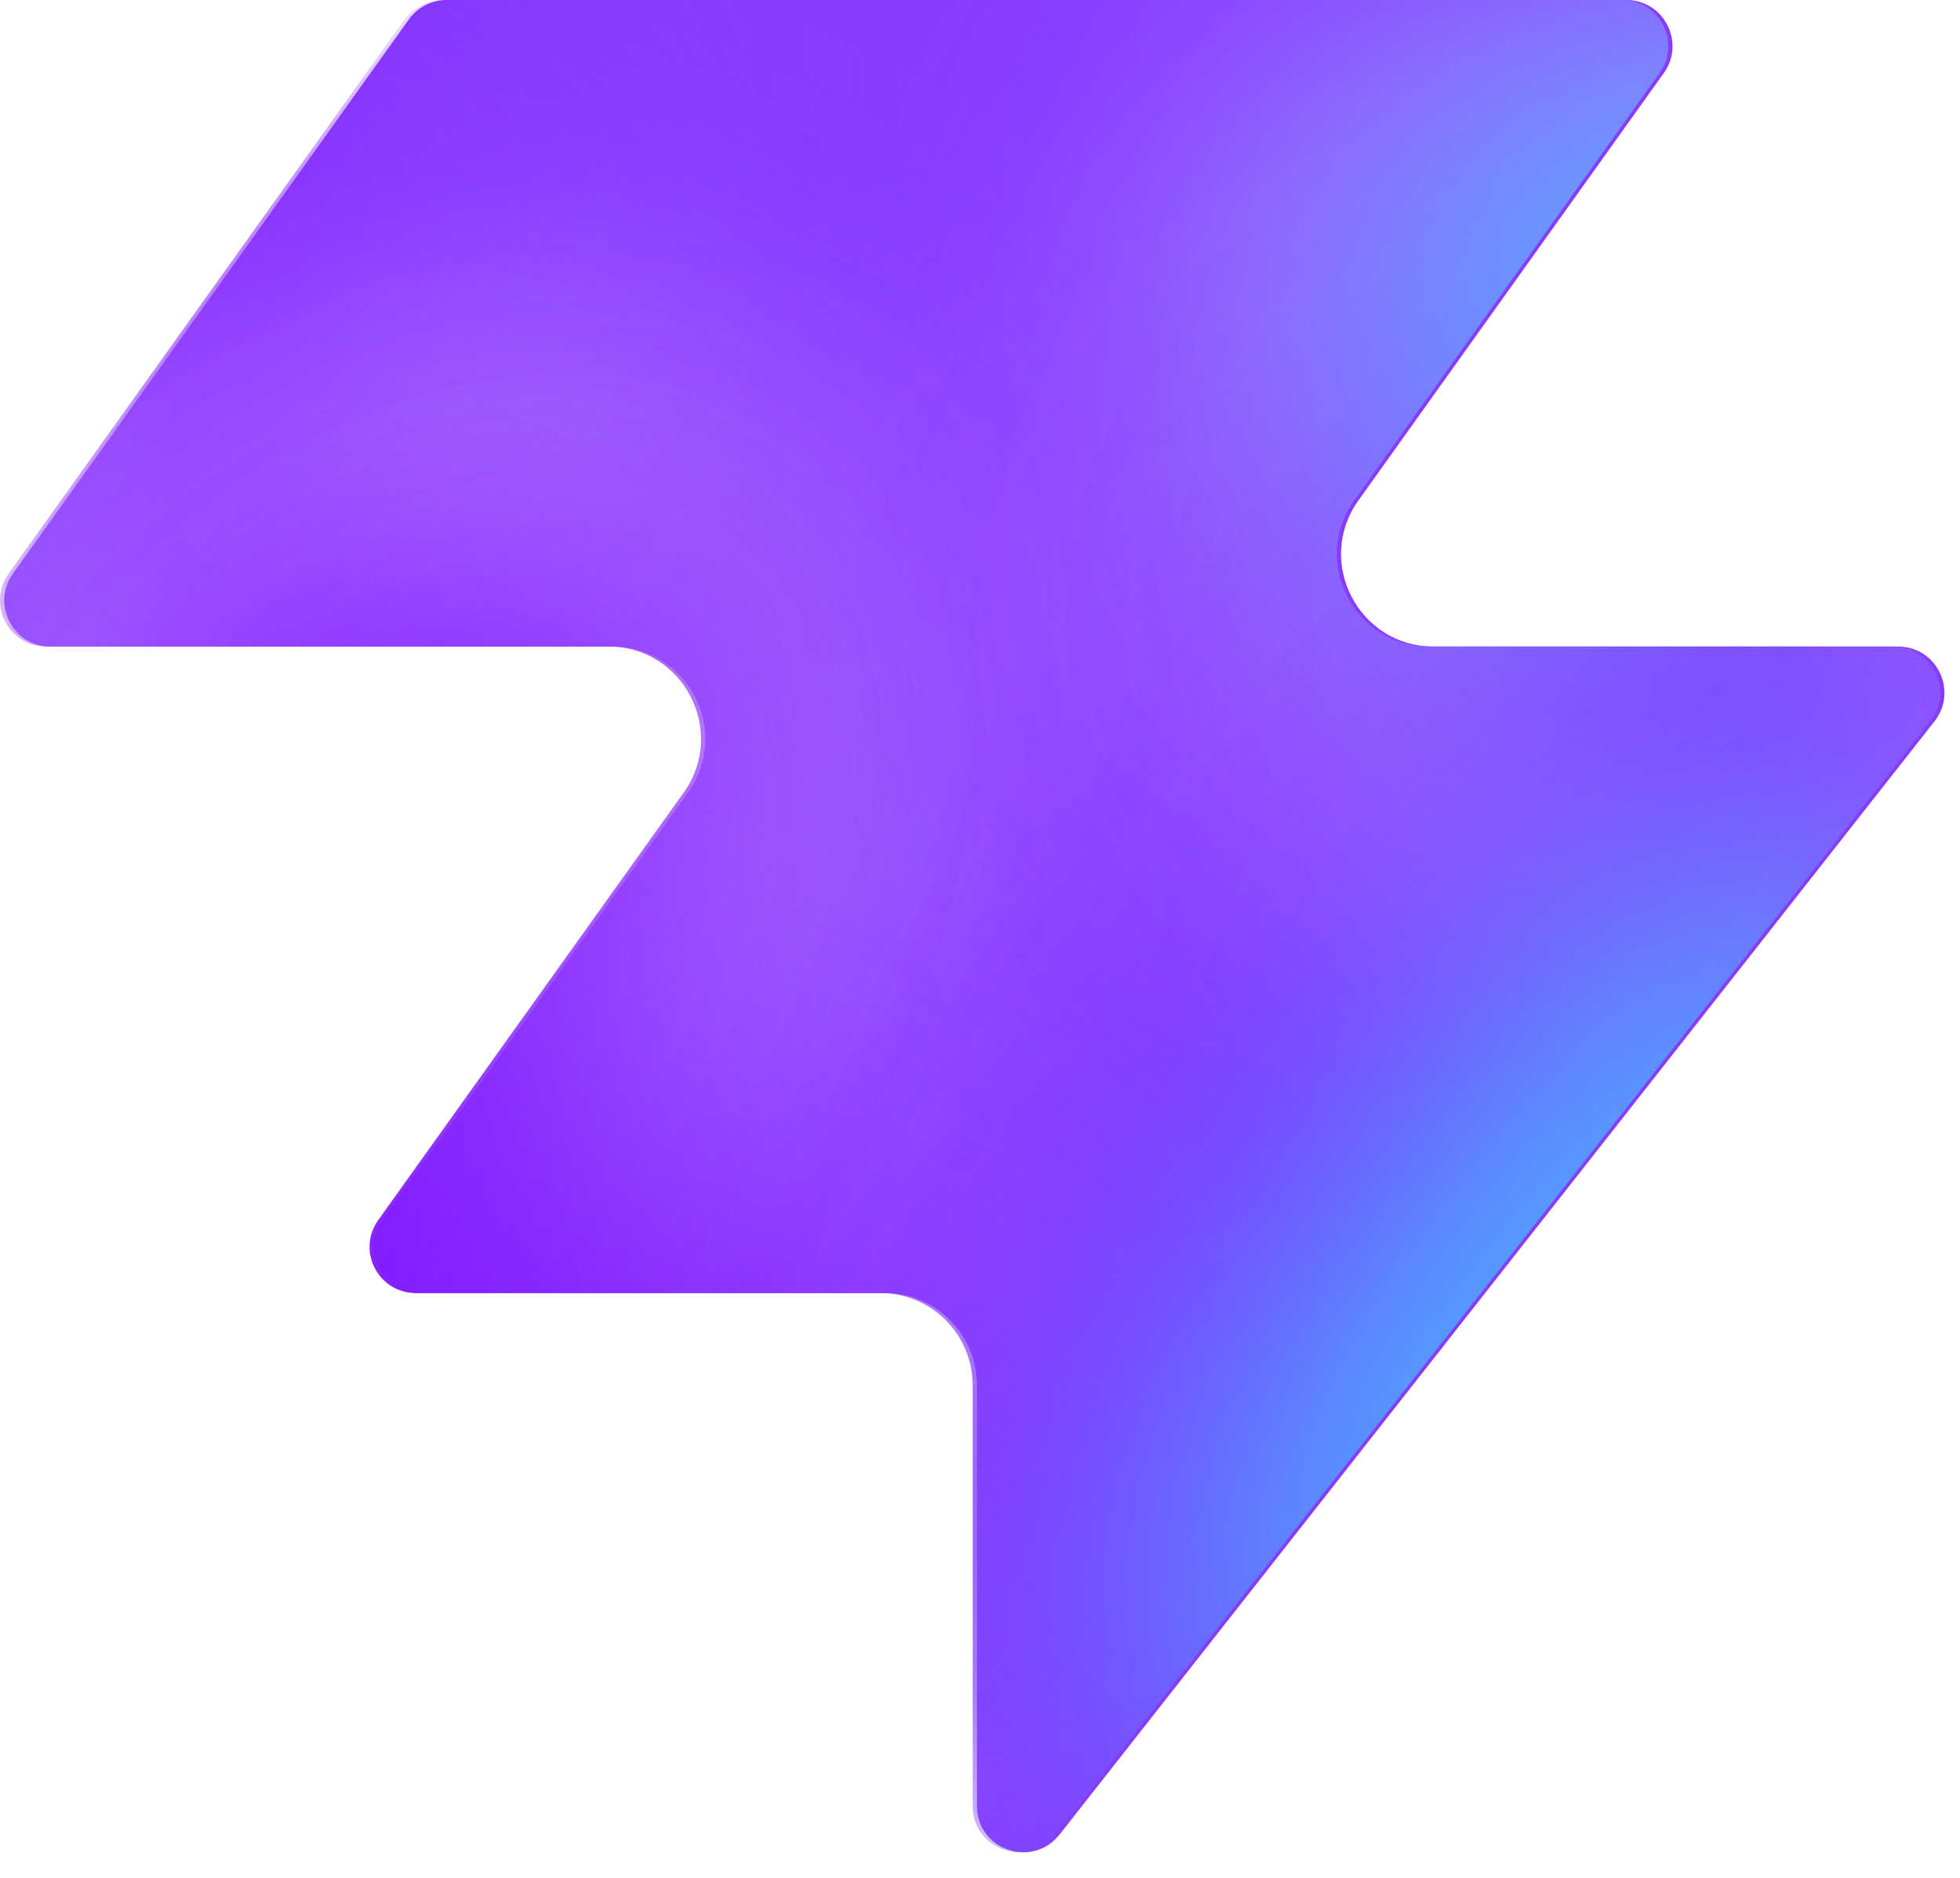
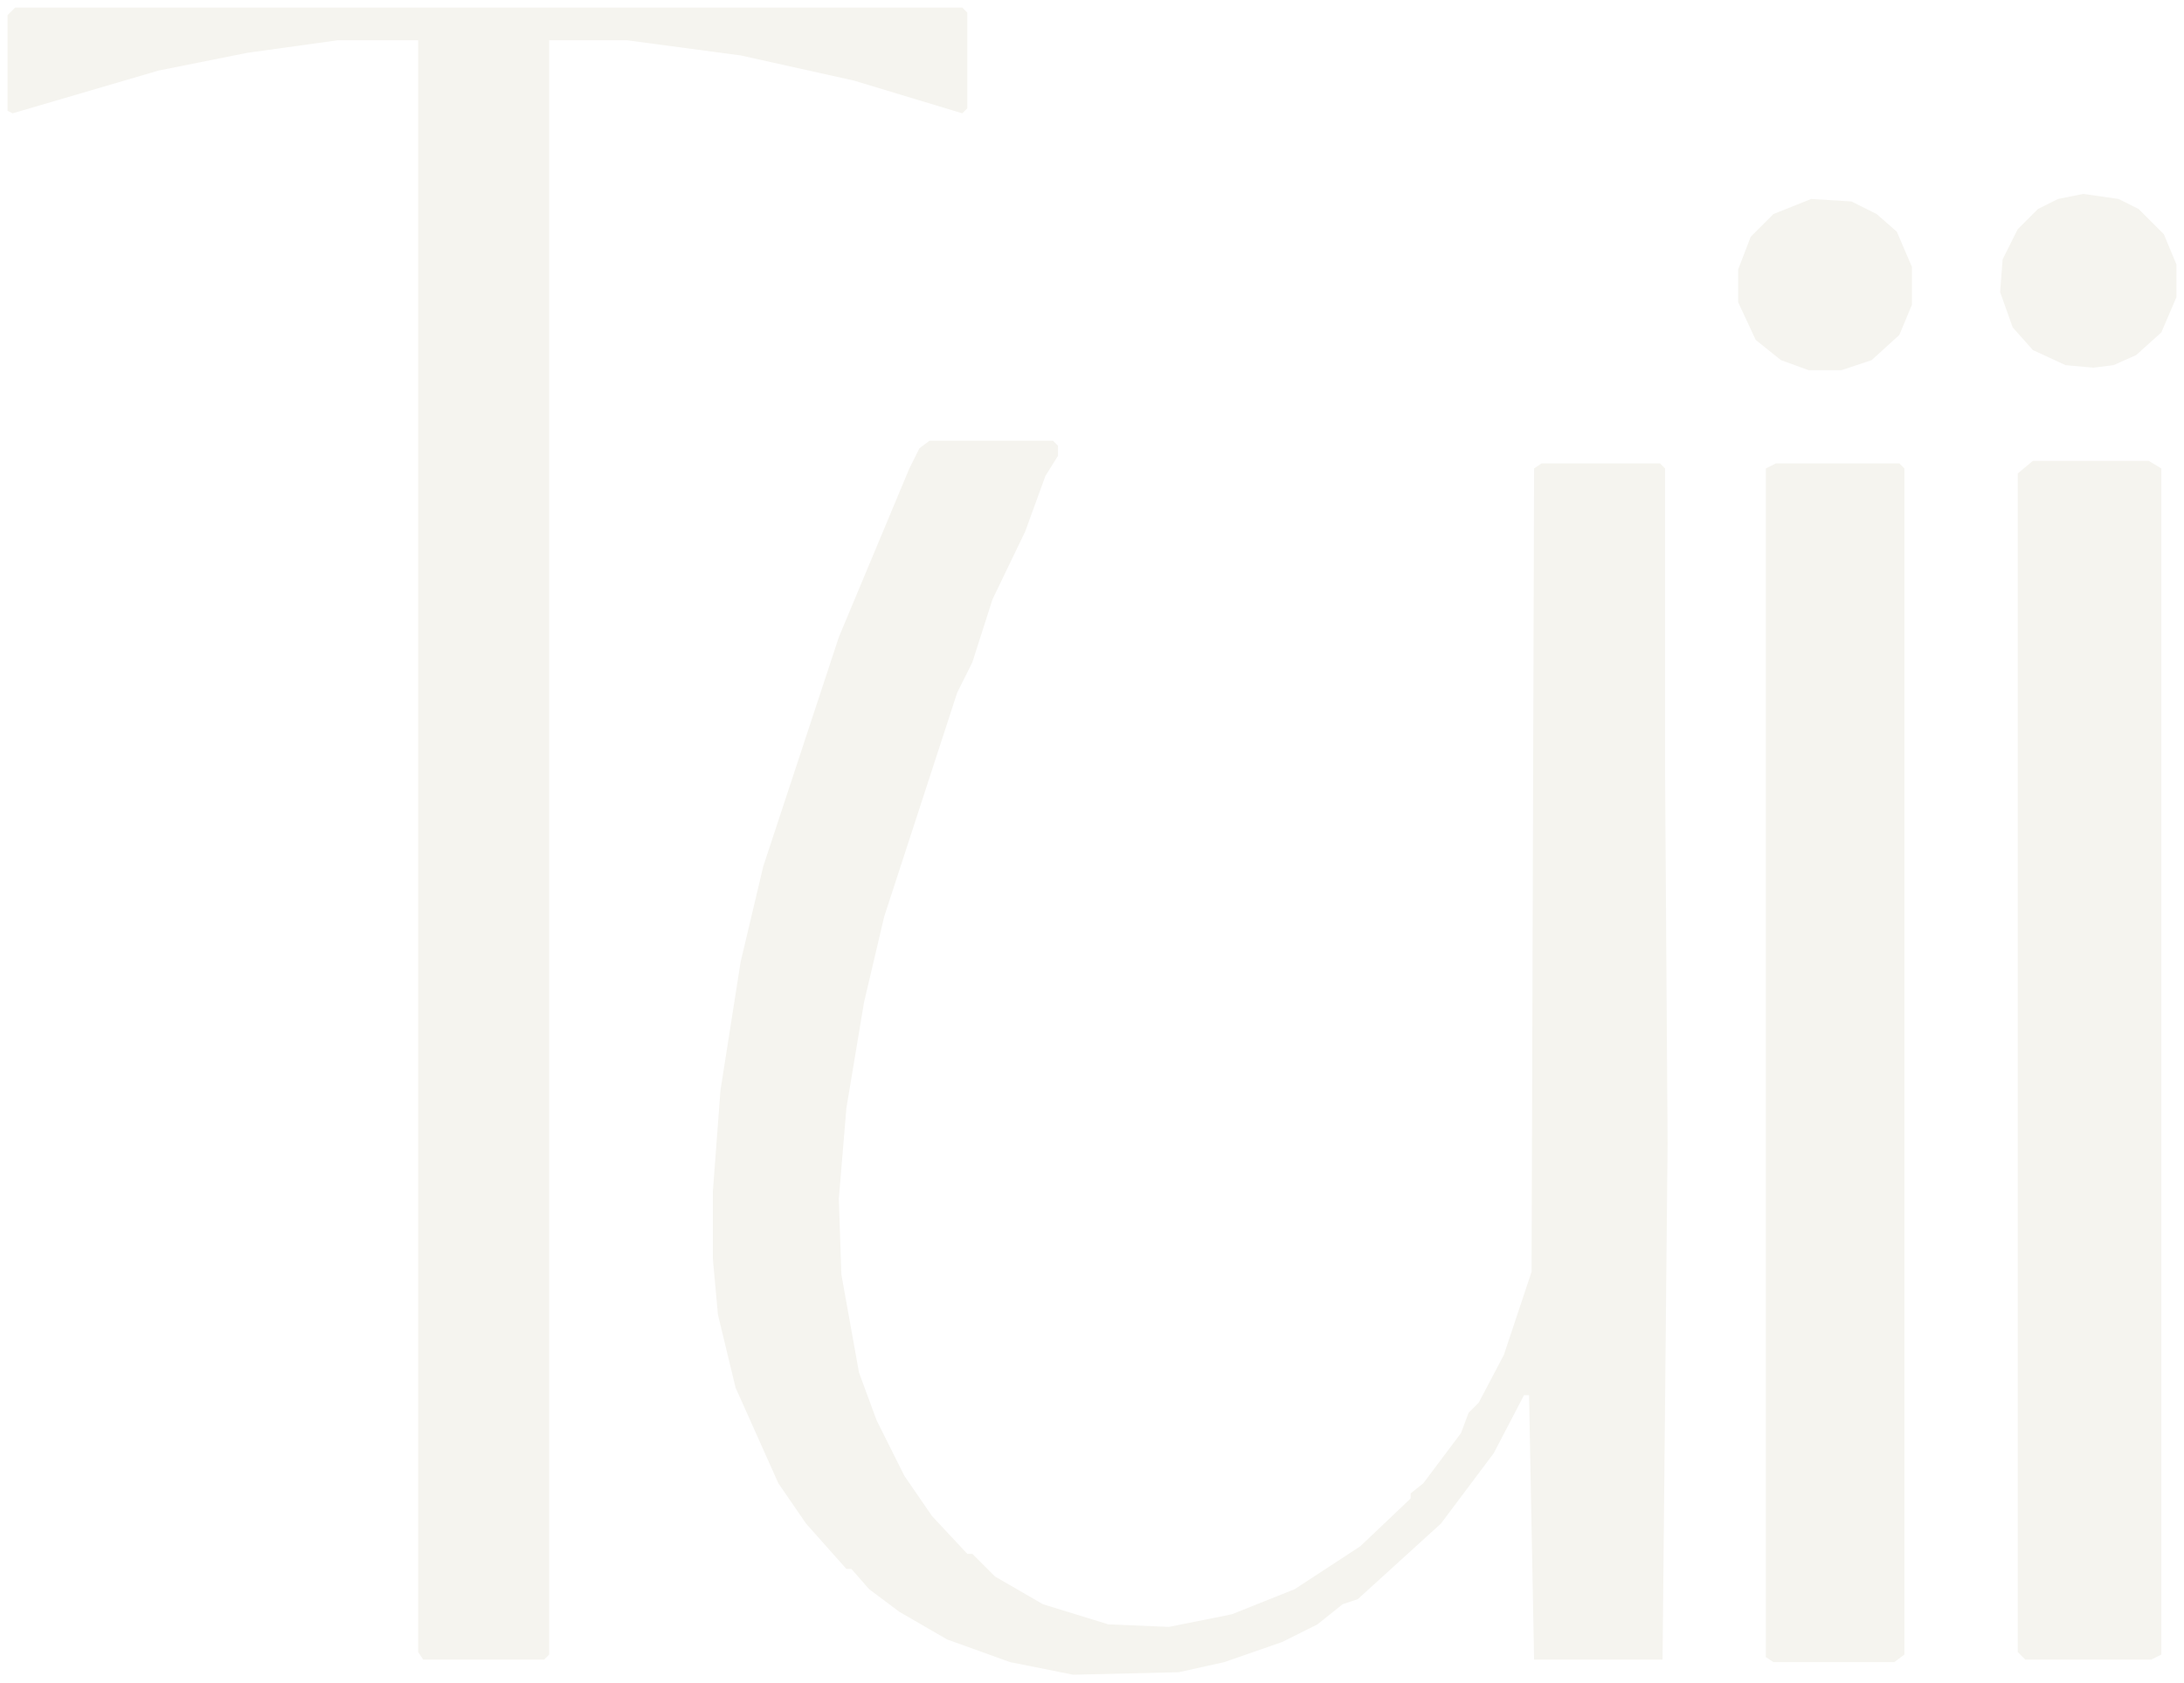
- <svg xmlns="http://www.w3.org/2000/svg" width="48" height="46" fill="none" viewBox="0 0 48 46">
-   <path fill="#863bff" d="M25.946 44.938c-.664.845-2.021.375-2.021-.698V33.937a2.26 2.26 0 0 0-2.262-2.262H10.287c-.92 0-1.456-1.04-.92-1.788l7.48-10.471c1.07-1.497 0-3.578-1.842-3.578H1.237c-.92 0-1.456-1.04-.92-1.788L10.013.474c.214-.297.556-.474.92-.474h28.894c.92 0 1.456 1.04.92 1.788l-7.48 10.471c-1.07 1.498 0 3.579 1.842 3.579h11.377c.943 0 1.473 1.088.89 1.83L25.947 44.94z" style="fill:#863bff;fill:color(display-p3 .525 .23 1);fill-opacity:1" />
-   <mask id="a" width="48" height="46" x="0" y="0" maskUnits="userSpaceOnUse" style="mask-type:alpha">
-     <path fill="#000" d="M25.842 44.938c-.664.844-2.021.375-2.021-.698V33.937a2.26 2.26 0 0 0-2.262-2.262H10.183c-.92 0-1.456-1.04-.92-1.788l7.48-10.471c1.07-1.498 0-3.579-1.842-3.579H1.133c-.92 0-1.456-1.04-.92-1.787L9.91.473c.214-.297.556-.474.92-.474h28.894c.92 0 1.456 1.04.92 1.788l-7.48 10.471c-1.07 1.498 0 3.578 1.842 3.578h11.377c.943 0 1.473 1.088.89 1.832L25.843 44.94z" style="fill:#000;fill-opacity:1" />
-   </mask>
-   <g mask="url(#a)">
-     <g filter="url(#b)">
-       <ellipse cx="5.508" cy="14.704" fill="#ede6ff" rx="5.508" ry="14.704" style="fill:#ede6ff;fill:color(display-p3 .927 .903 1);fill-opacity:1" transform="matrix(.00324 1 1 -.00324 -4.47 31.516)" />
-     </g>
-     <g filter="url(#c)">
-       <ellipse cx="10.399" cy="29.851" fill="#ede6ff" rx="10.399" ry="29.851" style="fill:#ede6ff;fill:color(display-p3 .927 .903 1);fill-opacity:1" transform="matrix(.00324 1 1 -.00324 -39.328 7.883)" />
-     </g>
-     <g filter="url(#d)">
-       <ellipse cx="5.508" cy="30.487" fill="#7e14ff" rx="5.508" ry="30.487" style="fill:#7e14ff;fill:color(display-p3 .492 .077 1);fill-opacity:1" transform="rotate(89.814 -25.913 -14.639)scale(1 -1)" />
-     </g>
-     <g filter="url(#e)">
-       <ellipse cx="5.508" cy="30.599" fill="#7e14ff" rx="5.508" ry="30.599" style="fill:#7e14ff;fill:color(display-p3 .492 .077 1);fill-opacity:1" transform="rotate(89.814 -32.644 -3.334)scale(1 -1)" />
-     </g>
-     <g filter="url(#f)">
-       <ellipse cx="5.508" cy="30.599" fill="#7e14ff" rx="5.508" ry="30.599" style="fill:#7e14ff;fill:color(display-p3 .492 .077 1);fill-opacity:1" transform="matrix(.00324 1 1 -.00324 -34.34 30.47)" />
-     </g>
-     <g filter="url(#g)">
-       <ellipse cx="14.072" cy="22.078" fill="#ede6ff" rx="14.072" ry="22.078" style="fill:#ede6ff;fill:color(display-p3 .927 .903 1);fill-opacity:1" transform="rotate(93.35 24.506 48.493)scale(-1 1)" />
-     </g>
-     <g filter="url(#h)">
-       <ellipse cx="3.47" cy="21.501" fill="#7e14ff" rx="3.47" ry="21.501" style="fill:#7e14ff;fill:color(display-p3 .492 .077 1);fill-opacity:1" transform="rotate(89.009 28.708 47.59)scale(-1 1)" />
-     </g>
-     <g filter="url(#i)">
-       <ellipse cx="3.47" cy="21.501" fill="#7e14ff" rx="3.47" ry="21.501" style="fill:#7e14ff;fill:color(display-p3 .492 .077 1);fill-opacity:1" transform="rotate(89.009 28.708 47.59)scale(-1 1)" />
-     </g>
-     <g filter="url(#j)">
-       <ellipse cx=".387" cy="8.972" fill="#7e14ff" rx="4.407" ry="29.108" style="fill:#7e14ff;fill:color(display-p3 .492 .077 1);fill-opacity:1" transform="rotate(39.51 .387 8.972)" />
-     </g>
-     <g filter="url(#k)">
-       <ellipse cx="47.523" cy="-6.092" fill="#7e14ff" rx="4.407" ry="29.108" style="fill:#7e14ff;fill:color(display-p3 .492 .077 1);fill-opacity:1" transform="rotate(37.892 47.523 -6.092)" />
-     </g>
-     <g filter="url(#l)">
-       <ellipse cx="41.412" cy="6.333" fill="#47bfff" rx="5.971" ry="9.665" style="fill:#47bfff;fill:color(display-p3 .28 .748 1);fill-opacity:1" transform="rotate(37.892 41.412 6.333)" />
-     </g>
-     <g filter="url(#m)">
-       <ellipse cx="-1.879" cy="38.332" fill="#7e14ff" rx="4.407" ry="29.108" style="fill:#7e14ff;fill:color(display-p3 .492 .077 1);fill-opacity:1" transform="rotate(37.892 -1.88 38.332)" />
-     </g>
-     <g filter="url(#n)">
-       <ellipse cx="-1.879" cy="38.332" fill="#7e14ff" rx="4.407" ry="29.108" style="fill:#7e14ff;fill:color(display-p3 .492 .077 1);fill-opacity:1" transform="rotate(37.892 -1.88 38.332)" />
-     </g>
-     <g filter="url(#o)">
-       <ellipse cx="35.651" cy="29.907" fill="#7e14ff" rx="4.407" ry="29.108" style="fill:#7e14ff;fill:color(display-p3 .492 .077 1);fill-opacity:1" transform="rotate(37.892 35.651 29.907)" />
-     </g>
-     <g filter="url(#p)">
-       <ellipse cx="38.418" cy="32.4" fill="#47bfff" rx="5.971" ry="15.297" style="fill:#47bfff;fill:color(display-p3 .28 .748 1);fill-opacity:1" transform="rotate(37.892 38.418 32.4)" />
-     </g>
-   </g>
-   <defs>
-     <filter id="b" width="60.045" height="41.654" x="-19.77" y="16.149" color-interpolation-filters="sRGB" filterUnits="userSpaceOnUse">
-       <feFlood flood-opacity="0" result="BackgroundImageFix" />
-       <feBlend in="SourceGraphic" in2="BackgroundImageFix" result="shape" />
-       <feGaussianBlur result="effect1_foregroundBlur_2002_17158" stdDeviation="7.659" />
-     </filter>
-     <filter id="c" width="90.34" height="51.437" x="-54.613" y="-7.533" color-interpolation-filters="sRGB" filterUnits="userSpaceOnUse">
-       <feFlood flood-opacity="0" result="BackgroundImageFix" />
-       <feBlend in="SourceGraphic" in2="BackgroundImageFix" result="shape" />
-       <feGaussianBlur result="effect1_foregroundBlur_2002_17158" stdDeviation="7.659" />
-     </filter>
-     <filter id="d" width="79.355" height="29.4" x="-49.64" y="2.03" color-interpolation-filters="sRGB" filterUnits="userSpaceOnUse">
-       <feFlood flood-opacity="0" result="BackgroundImageFix" />
-       <feBlend in="SourceGraphic" in2="BackgroundImageFix" result="shape" />
-       <feGaussianBlur result="effect1_foregroundBlur_2002_17158" stdDeviation="4.596" />
-     </filter>
-     <filter id="e" width="79.579" height="29.4" x="-45.045" y="20.029" color-interpolation-filters="sRGB" filterUnits="userSpaceOnUse">
-       <feFlood flood-opacity="0" result="BackgroundImageFix" />
-       <feBlend in="SourceGraphic" in2="BackgroundImageFix" result="shape" />
-       <feGaussianBlur result="effect1_foregroundBlur_2002_17158" stdDeviation="4.596" />
-     </filter>
-     <filter id="f" width="79.579" height="29.4" x="-43.513" y="21.178" color-interpolation-filters="sRGB" filterUnits="userSpaceOnUse">
-       <feFlood flood-opacity="0" result="BackgroundImageFix" />
-       <feBlend in="SourceGraphic" in2="BackgroundImageFix" result="shape" />
-       <feGaussianBlur result="effect1_foregroundBlur_2002_17158" stdDeviation="4.596" />
-     </filter>
-     <filter id="g" width="74.749" height="58.852" x="15.756" y="-17.901" color-interpolation-filters="sRGB" filterUnits="userSpaceOnUse">
-       <feFlood flood-opacity="0" result="BackgroundImageFix" />
-       <feBlend in="SourceGraphic" in2="BackgroundImageFix" result="shape" />
-       <feGaussianBlur result="effect1_foregroundBlur_2002_17158" stdDeviation="7.659" />
-     </filter>
-     <filter id="h" width="61.377" height="25.362" x="23.548" y="2.284" color-interpolation-filters="sRGB" filterUnits="userSpaceOnUse">
-       <feFlood flood-opacity="0" result="BackgroundImageFix" />
-       <feBlend in="SourceGraphic" in2="BackgroundImageFix" result="shape" />
-       <feGaussianBlur result="effect1_foregroundBlur_2002_17158" stdDeviation="4.596" />
-     </filter>
-     <filter id="i" width="61.377" height="25.362" x="23.548" y="2.284" color-interpolation-filters="sRGB" filterUnits="userSpaceOnUse">
-       <feFlood flood-opacity="0" result="BackgroundImageFix" />
-       <feBlend in="SourceGraphic" in2="BackgroundImageFix" result="shape" />
-       <feGaussianBlur result="effect1_foregroundBlur_2002_17158" stdDeviation="4.596" />
-     </filter>
-     <filter id="j" width="56.045" height="63.649" x="-27.636" y="-22.853" color-interpolation-filters="sRGB" filterUnits="userSpaceOnUse">
-       <feFlood flood-opacity="0" result="BackgroundImageFix" />
-       <feBlend in="SourceGraphic" in2="BackgroundImageFix" result="shape" />
-       <feGaussianBlur result="effect1_foregroundBlur_2002_17158" stdDeviation="4.596" />
-     </filter>
-     <filter id="k" width="54.814" height="64.646" x="20.116" y="-38.415" color-interpolation-filters="sRGB" filterUnits="userSpaceOnUse">
-       <feFlood flood-opacity="0" result="BackgroundImageFix" />
-       <feBlend in="SourceGraphic" in2="BackgroundImageFix" result="shape" />
-       <feGaussianBlur result="effect1_foregroundBlur_2002_17158" stdDeviation="4.596" />
-     </filter>
-     <filter id="l" width="33.541" height="35.313" x="24.641" y="-11.323" color-interpolation-filters="sRGB" filterUnits="userSpaceOnUse">
-       <feFlood flood-opacity="0" result="BackgroundImageFix" />
-       <feBlend in="SourceGraphic" in2="BackgroundImageFix" result="shape" />
-       <feGaussianBlur result="effect1_foregroundBlur_2002_17158" stdDeviation="4.596" />
-     </filter>
-     <filter id="m" width="54.814" height="64.646" x="-29.286" y="6.009" color-interpolation-filters="sRGB" filterUnits="userSpaceOnUse">
-       <feFlood flood-opacity="0" result="BackgroundImageFix" />
-       <feBlend in="SourceGraphic" in2="BackgroundImageFix" result="shape" />
-       <feGaussianBlur result="effect1_foregroundBlur_2002_17158" stdDeviation="4.596" />
-     </filter>
-     <filter id="n" width="54.814" height="64.646" x="-29.286" y="6.009" color-interpolation-filters="sRGB" filterUnits="userSpaceOnUse">
-       <feFlood flood-opacity="0" result="BackgroundImageFix" />
-       <feBlend in="SourceGraphic" in2="BackgroundImageFix" result="shape" />
-       <feGaussianBlur result="effect1_foregroundBlur_2002_17158" stdDeviation="4.596" />
-     </filter>
-     <filter id="o" width="54.814" height="64.646" x="8.244" y="-2.416" color-interpolation-filters="sRGB" filterUnits="userSpaceOnUse">
-       <feFlood flood-opacity="0" result="BackgroundImageFix" />
-       <feBlend in="SourceGraphic" in2="BackgroundImageFix" result="shape" />
-       <feGaussianBlur result="effect1_foregroundBlur_2002_17158" stdDeviation="4.596" />
-     </filter>
-     <filter id="p" width="39.409" height="43.623" x="18.713" y="10.588" color-interpolation-filters="sRGB" filterUnits="userSpaceOnUse">
-       <feFlood flood-opacity="0" result="BackgroundImageFix" />
-       <feBlend in="SourceGraphic" in2="BackgroundImageFix" result="shape" />
-       <feGaussianBlur result="effect1_foregroundBlur_2002_17158" stdDeviation="4.596" />
-     </filter>
-   </defs>
+ <svg xmlns="http://www.w3.org/2000/svg" viewBox="0 0 867 668">
+   <path fill="#f5f4ef" fill-rule="evenodd" d="M6,3 382,3 384,5 384,43 382,45 339,32 294,22 249,16 218,16 218,496 218,657 216,659 168,659 166,656 166,16 134,16 98,21 63,28 5,45 3,44 3,6ZM827,77 841,79 849,83 859,93 864,105 864,118 858,132 848,141 839,145 831,146 820,145 807,139 799,130 794,116 795,103 801,91 809,83 817,79ZM719,79 735,80 745,85 753,92 759,106 759,121 754,133 743,143 731,147 718,147 707,143 697,135 690,120 690,107 695,94 704,85ZM369,175 418,175 420,177 420,181 415,189 407,211 394,238 386,263 380,275 351,364 343,398 336,440 333,476 334,506 341,545 348,564 359,586 370,602 384,617 386,617 395,626 414,637 440,645 464,646 489,641 514,631 540,614 560,595 560,593 565,589 580,569 583,561 587,557 597,538 608,505 609,186 612,184 659,184 661,186 661,307 662,454 660,659 609,659 607,554 605,554 593,577 572,605 539,635 533,637 523,645 509,652 486,660 468,664 426,665 401,660 376,651 357,640 345,631 338,623 336,623 320,605 309,589 292,551 285,522 283,500 283,473 286,433 294,382 303,344 333,253 361,186 365,178ZM807,183 853,183 858,186 858,657 854,659 804,659 801,656 801,188ZM705,184 754,184 756,186 756,657 752,660 704,660 701,658 701,186Z" />
</svg>
